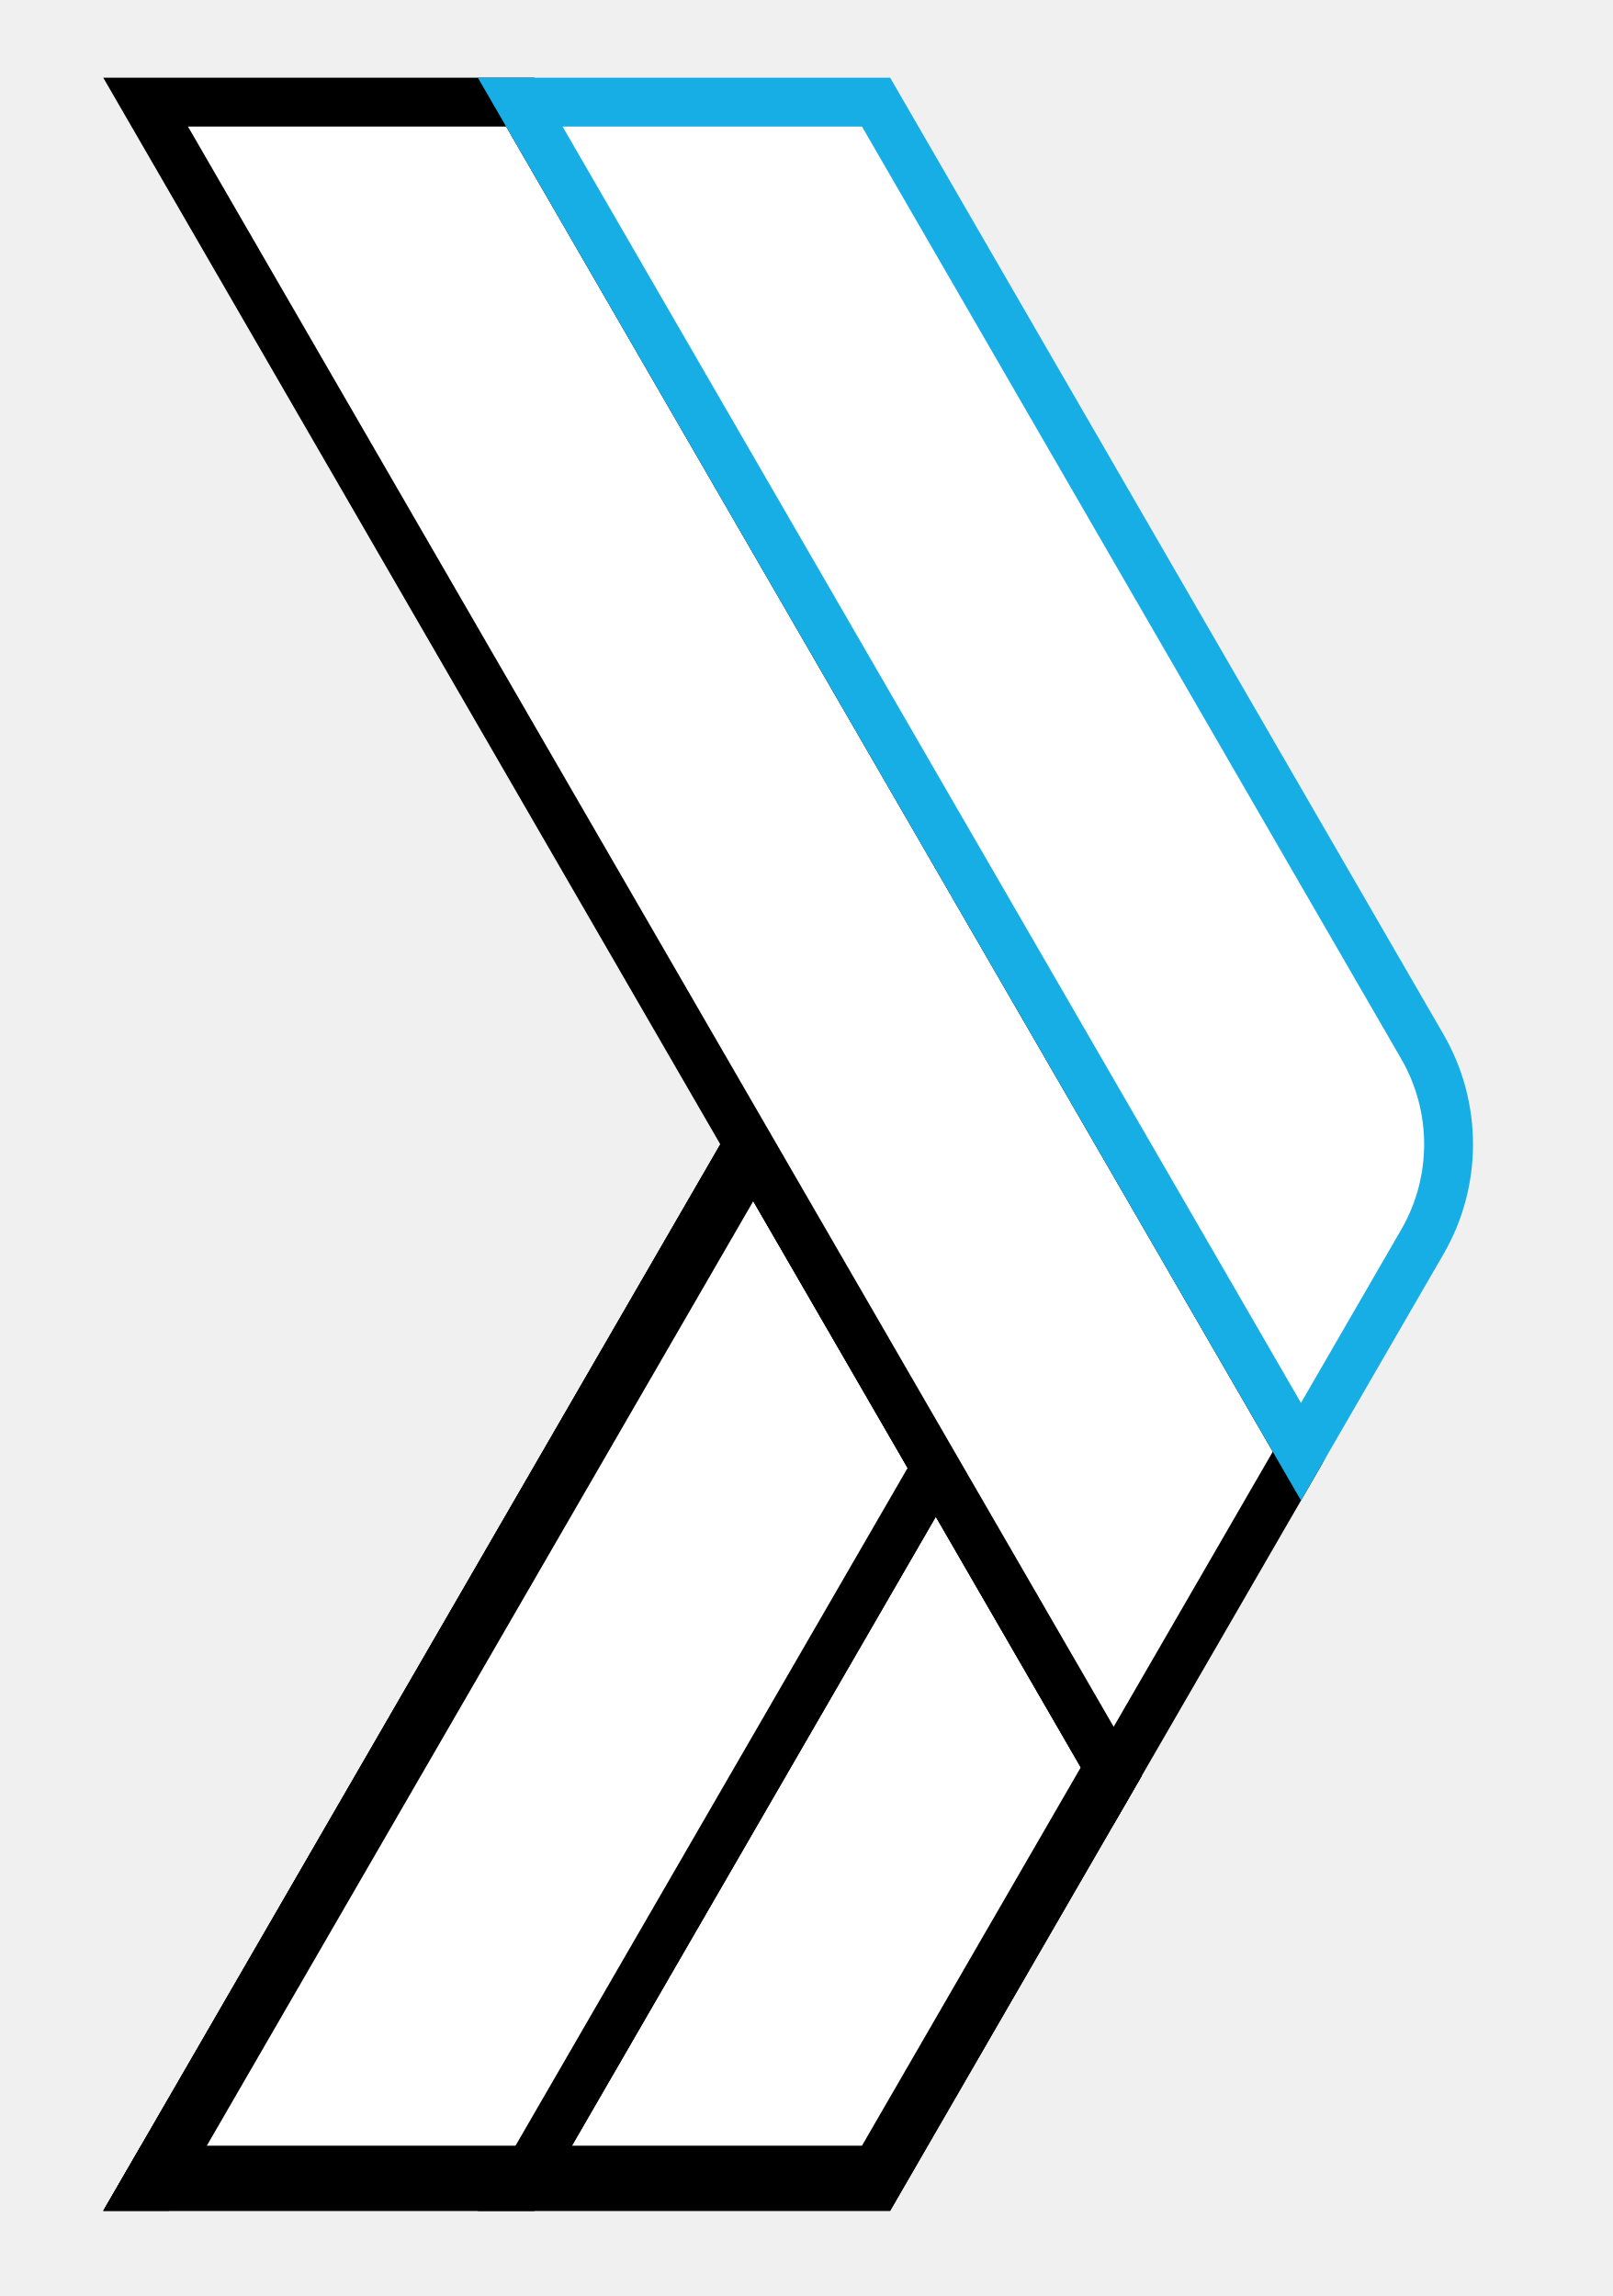
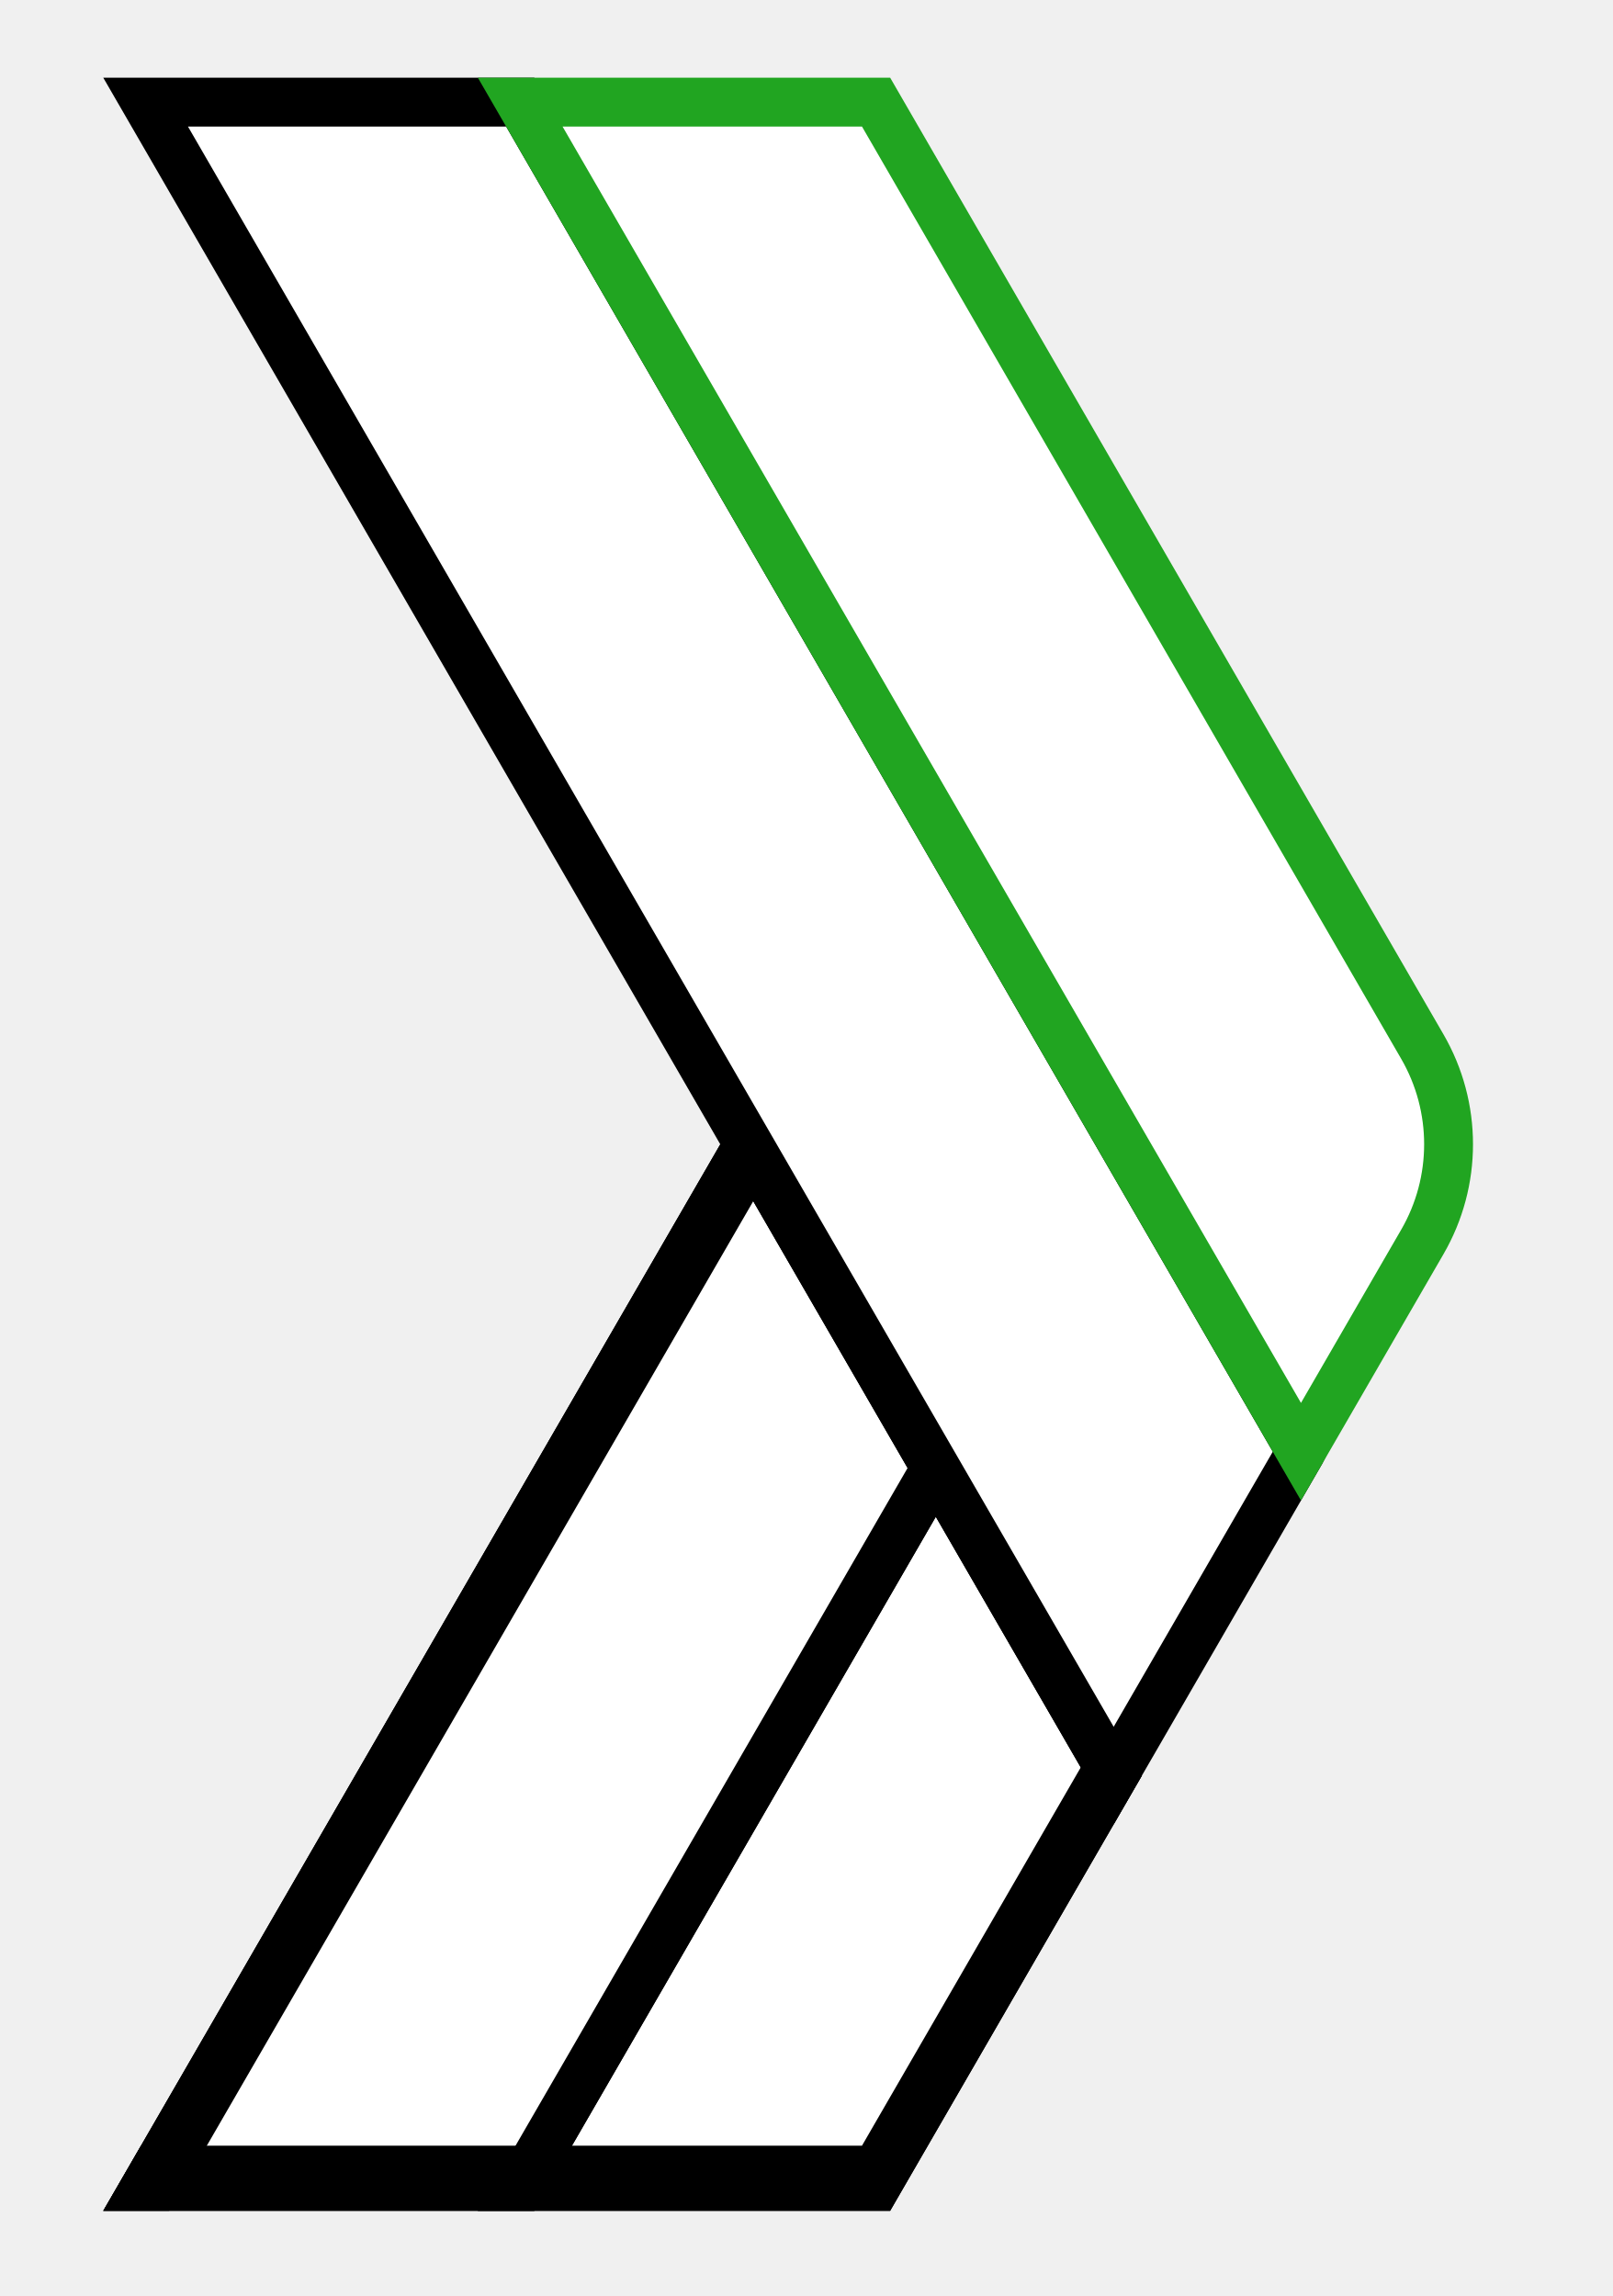
<svg xmlns="http://www.w3.org/2000/svg" xmlns:html="http://www.w3.org/1999/xhtml" class="content-subhead-image-light" version="1.1" x="0px" y="0px" viewBox="0 0 99 141" xml:space="preserve">
  <defs>
    <html:link href="../css/svg.css" type="text/css" rel="stylesheet" />
  </defs>
  <g id="gdg">
    <polygon fill="#FFFFFF" stroke="#000000" stroke-width="3" stroke-miterlimit="10" points="68.09,108.54 57.46,90.15 31.94,134.27          53.79,134.27 68.38,109.04   " />
    <polygon fill="#FFFFFF" stroke="#000000" stroke-width="3" stroke-miterlimit="10" points="45.96,70.27 57.46,90.15 31.94,134.27          8.94,134.27     " />
    <polygon fill="#FFFFFF" stroke="#000000" stroke-width="3" stroke-miterlimit="10" points="                 53.79,133.27 32.52,133.27 31.94,134.27 53.79,134.27 68.38,109.04 68.09,108.54           " />
    <polygon fill="#FFFFFF" stroke="#000000" stroke-width="3" stroke-miterlimit="10" points="                 9.52,133.27 8.94,134.27 31.94,134.27 32.52,133.27           " />
    <polygon fill="#FFFFFF" stroke="#000000" stroke-width="3" stroke-miterlimit="10" points="                 8.94,134.27 9.52,134.27 46.25,70.77 45.96,70.27             " />
    <polygon fill="#FFFFFF" stroke="#000000" stroke-width="3" stroke-miterlimit="10" points="31.94,6.27 8.94,6.27 68.38,109.04          79.87,89.17 79.88,89.15     " />
-     <path fill="#FFFFFF" stroke="#16AEE5" stroke-width="3" stroke-miterlimit="10" d="M87.33,76.27c2.15-3.71,2.15-8.29,0-12             l-33.54-58H31.94l47.94,82.88L87.33,76.27z" />
+     <path fill="#FFFFFF" stroke="#21A521" stroke-width="3" stroke-miterlimit="10" d="M87.33,76.27c2.15-3.71,2.15-8.29,0-12             l-33.54-58H31.94l47.94,82.88L87.33,76.27z" />
  </g>
</svg>
